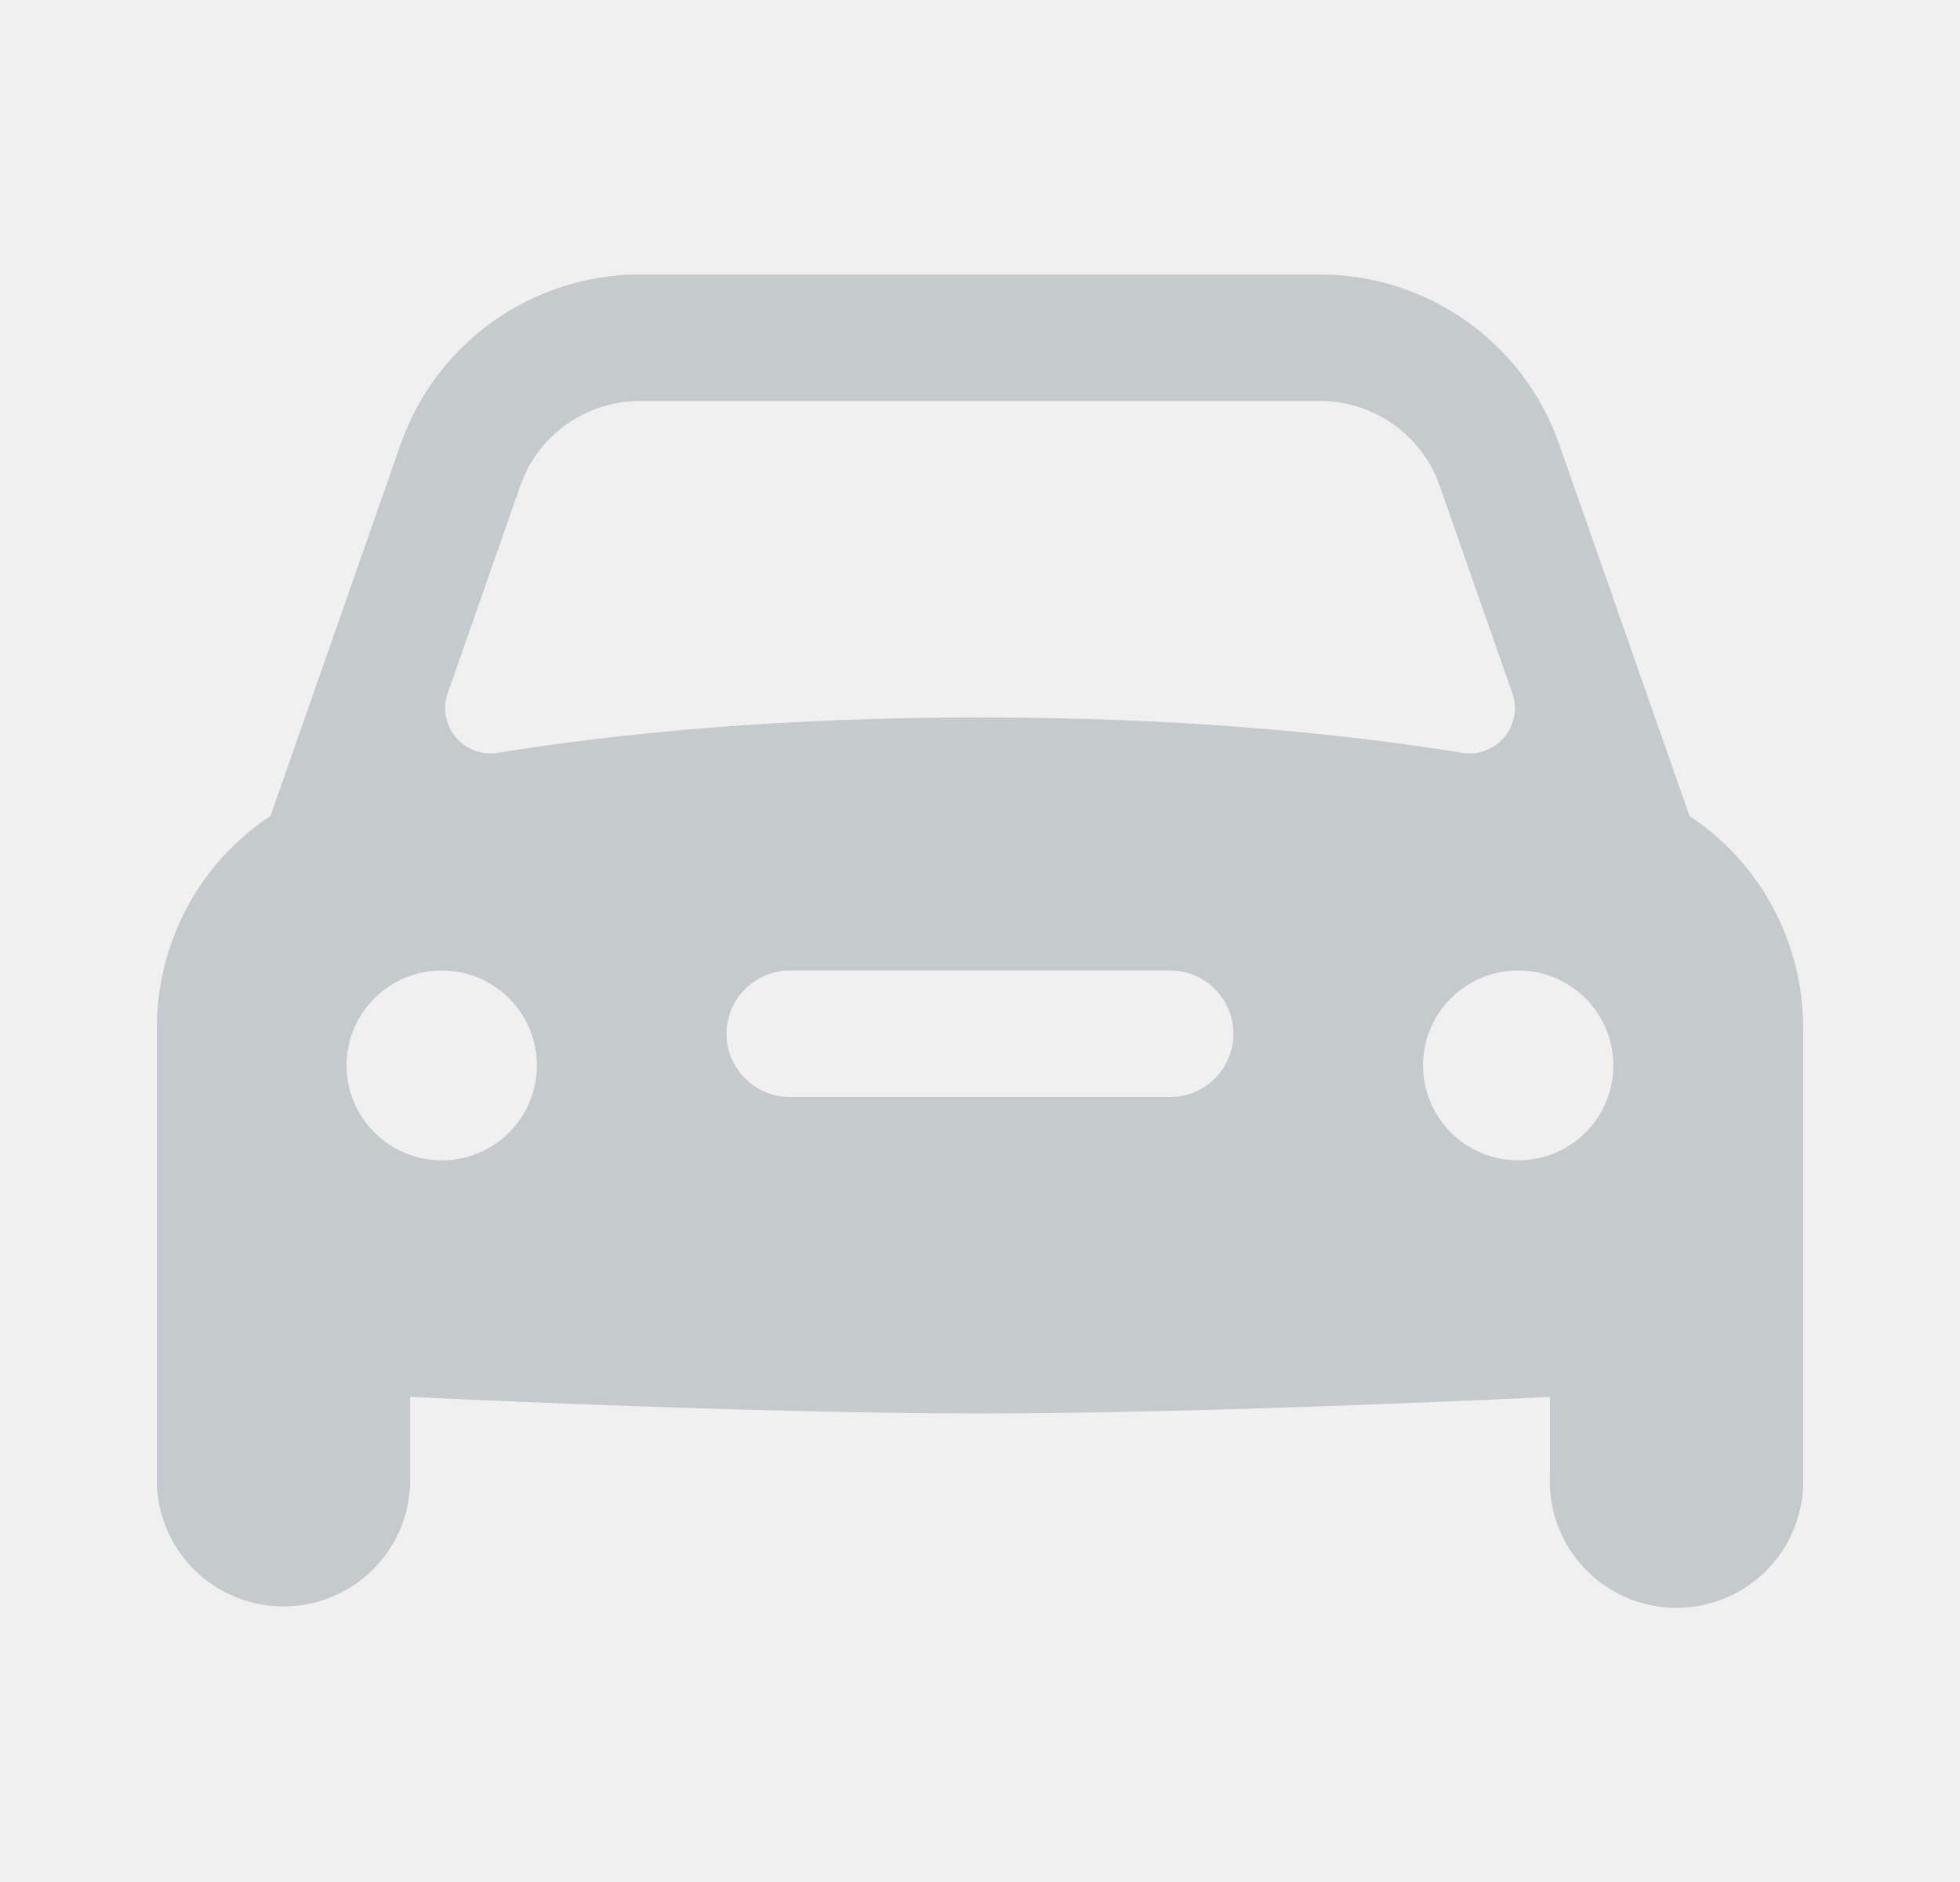
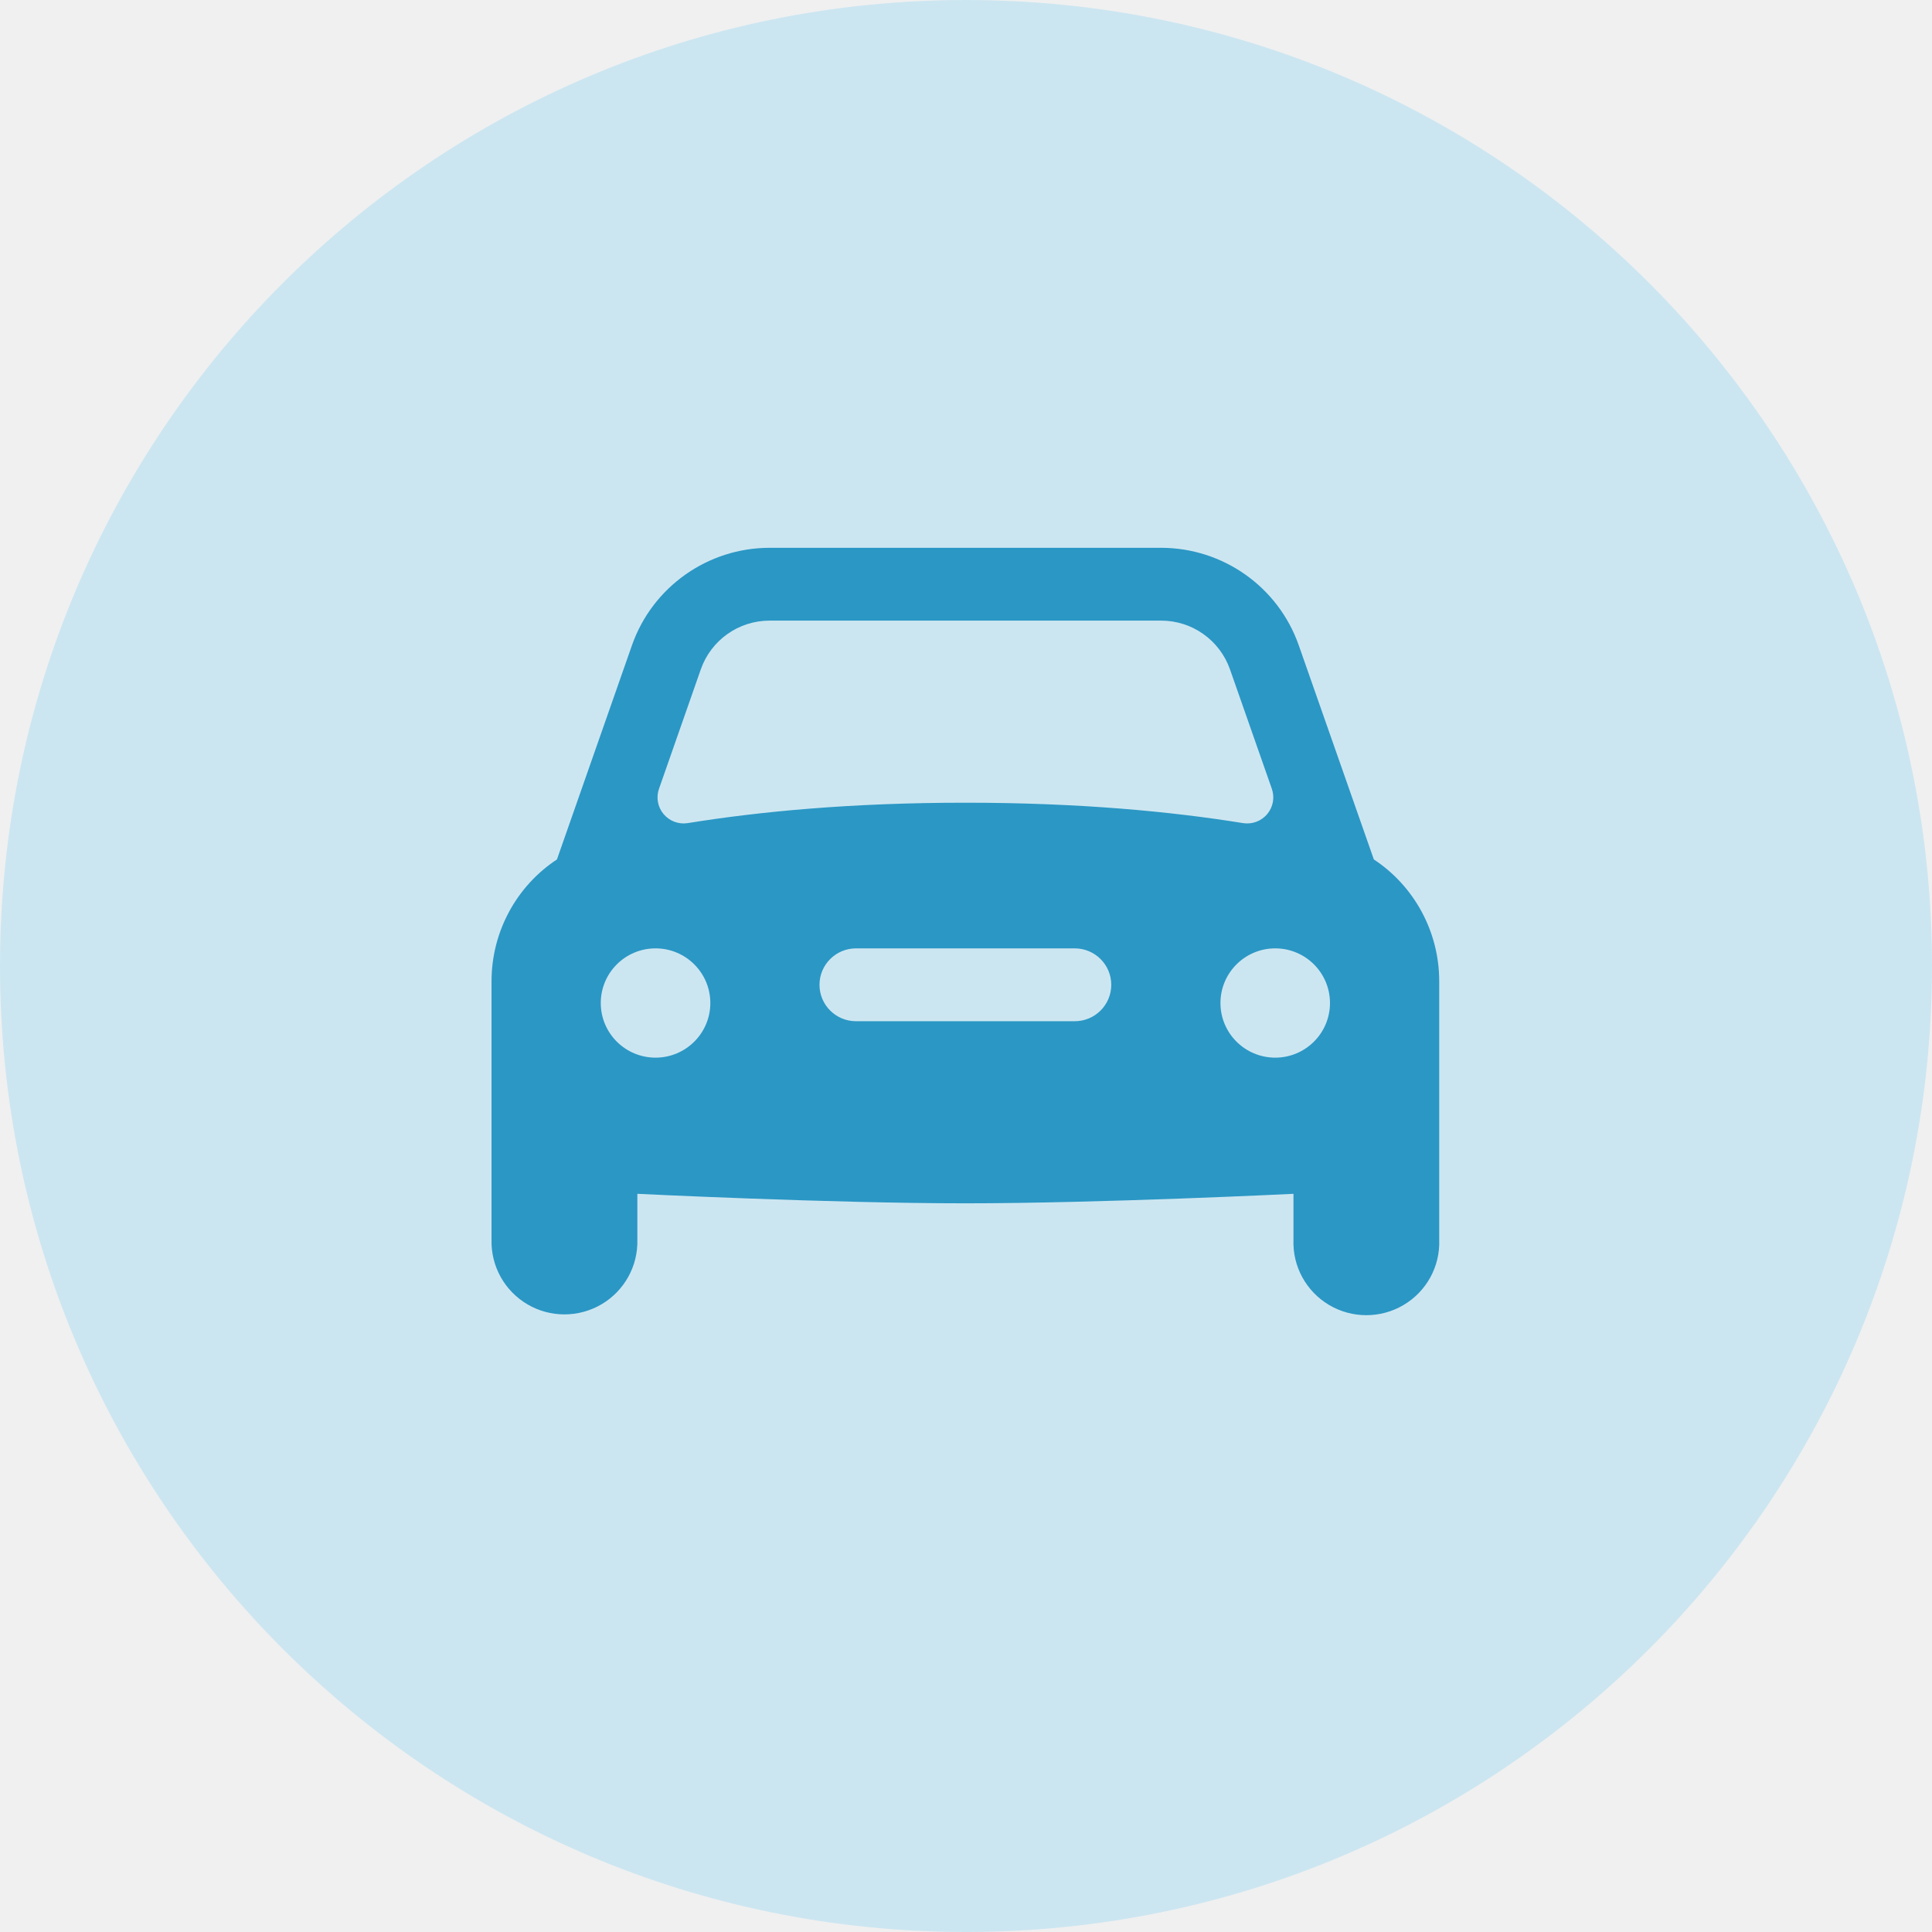
- <svg xmlns="http://www.w3.org/2000/svg" width="25" height="24" viewBox="0 0 25 24" fill="none">
-   <path d="M21.55 10.406L19.887 5.662C19.434 4.369 18.211 3.502 16.838 3.5H8.163C6.791 3.5 5.565 4.369 5.112 5.661L3.45 10.406C2.562 10.989 2.001 11.998 2.001 13.105V18.832C1.985 19.418 2.29 19.966 2.796 20.263C3.302 20.56 3.93 20.56 4.436 20.263C4.942 19.966 5.247 19.418 5.231 18.832V17.814C5.231 17.814 9.497 18.025 12.5 18.025C15.504 18.025 19.769 17.814 19.769 17.814V18.832C19.747 19.422 20.05 19.976 20.559 20.278C21.068 20.579 21.701 20.579 22.209 20.278C22.718 19.976 23.021 19.422 22.999 18.832V13.105C22.999 11.998 22.437 10.989 21.55 10.406ZM5.712 8.837L6.637 6.194C6.863 5.548 7.475 5.114 8.162 5.114H16.838C17.524 5.114 18.136 5.548 18.363 6.194L19.288 8.836C19.358 9.028 19.32 9.242 19.189 9.399C19.058 9.556 18.853 9.633 18.651 9.6C17.068 9.345 15.032 9.149 12.5 9.149C9.967 9.149 7.933 9.345 6.348 9.6C6.146 9.632 5.942 9.556 5.812 9.399C5.681 9.242 5.643 9.028 5.712 8.836V8.837ZM5.635 14.797C4.964 14.797 4.421 14.255 4.421 13.587C4.421 12.918 4.964 12.376 5.635 12.376C6.305 12.376 6.848 12.918 6.848 13.587C6.848 14.255 6.305 14.797 5.635 14.797ZM14.923 13.99H10.076C9.63 13.99 9.267 13.629 9.267 13.183C9.267 12.738 9.63 12.376 10.076 12.376H14.923C15.37 12.376 15.732 12.738 15.732 13.183C15.732 13.629 15.37 13.99 14.923 13.99ZM19.365 14.797C18.695 14.797 18.151 14.255 18.151 13.587C18.151 12.918 18.695 12.376 19.365 12.376C20.035 12.376 20.578 12.918 20.578 13.587C20.578 14.255 20.035 14.797 19.365 14.797Z" fill="#C5CBCD" />
+ <svg xmlns="http://www.w3.org/2000/svg" width="48" height="48" viewBox="0 0 48 48" fill="none">
+   <g clip-path="url(#clip0_527_1618)">
+     <path d="M24 48C37.255 48 48 37.255 48 24C48 10.745 37.255 0 24 0C10.745 0 0 10.745 0 24C0 37.255 10.745 48 24 48Z" fill="#CCE6F1" />
+     <path d="M34.133 21.353L32.268 16.034C31.76 14.584 30.389 13.612 28.849 13.61H19.122C17.583 13.61 16.209 14.583 15.701 16.032L13.837 21.353C12.842 22.007 12.212 23.138 12.212 24.379V30.801C12.195 31.458 12.536 32.072 13.104 32.406C13.671 32.739 14.375 32.739 14.943 32.406C15.511 32.072 15.852 31.458 15.835 30.801V29.66C15.835 29.66 20.617 29.896 23.985 29.896C27.353 29.896 32.136 29.66 32.136 29.66V30.801C32.111 31.462 32.451 32.084 33.021 32.422C33.592 32.76 34.302 32.76 34.872 32.422C35.443 32.084 35.782 31.462 35.757 30.801V24.379C35.757 23.138 35.127 22.007 34.133 21.353ZM16.374 19.594L17.411 16.631C17.665 15.905 18.35 15.419 19.12 15.419H28.849C29.619 15.419 30.304 15.905 30.559 16.631L31.597 19.593C31.674 19.808 31.632 20.048 31.485 20.224C31.338 20.401 31.109 20.486 30.883 20.45C29.107 20.163 26.824 19.943 23.985 19.943C21.145 19.943 18.863 20.163 17.087 20.45C16.86 20.486 16.632 20.4 16.485 20.224C16.339 20.048 16.297 19.808 16.374 19.593V19.594ZM16.287 26.277C15.535 26.277 14.926 25.669 14.926 24.92C14.926 24.17 15.535 23.562 16.287 23.562C17.038 23.562 17.648 24.17 17.648 24.92C17.648 25.669 17.038 26.277 16.287 26.277ZM26.702 25.372H21.267C20.767 25.372 20.36 24.967 20.36 24.467C20.36 23.968 20.767 23.562 21.267 23.562H26.702C27.203 23.562 27.609 23.968 27.609 24.467C27.609 24.967 27.203 25.372 26.702 25.372ZM31.683 26.277C30.931 26.277 30.322 25.669 30.322 24.92C30.322 24.17 30.931 23.562 31.683 23.562C32.434 23.562 33.043 24.17 33.043 24.92C33.043 25.669 32.434 26.277 31.683 26.277Z" fill="#2B97C5" />
+   </g>
+   <defs>
+     <clipPath id="clip0_527_1618">
+       <rect width="48" height="48" fill="white" />
+     </clipPath>
+   </defs>
</svg>
